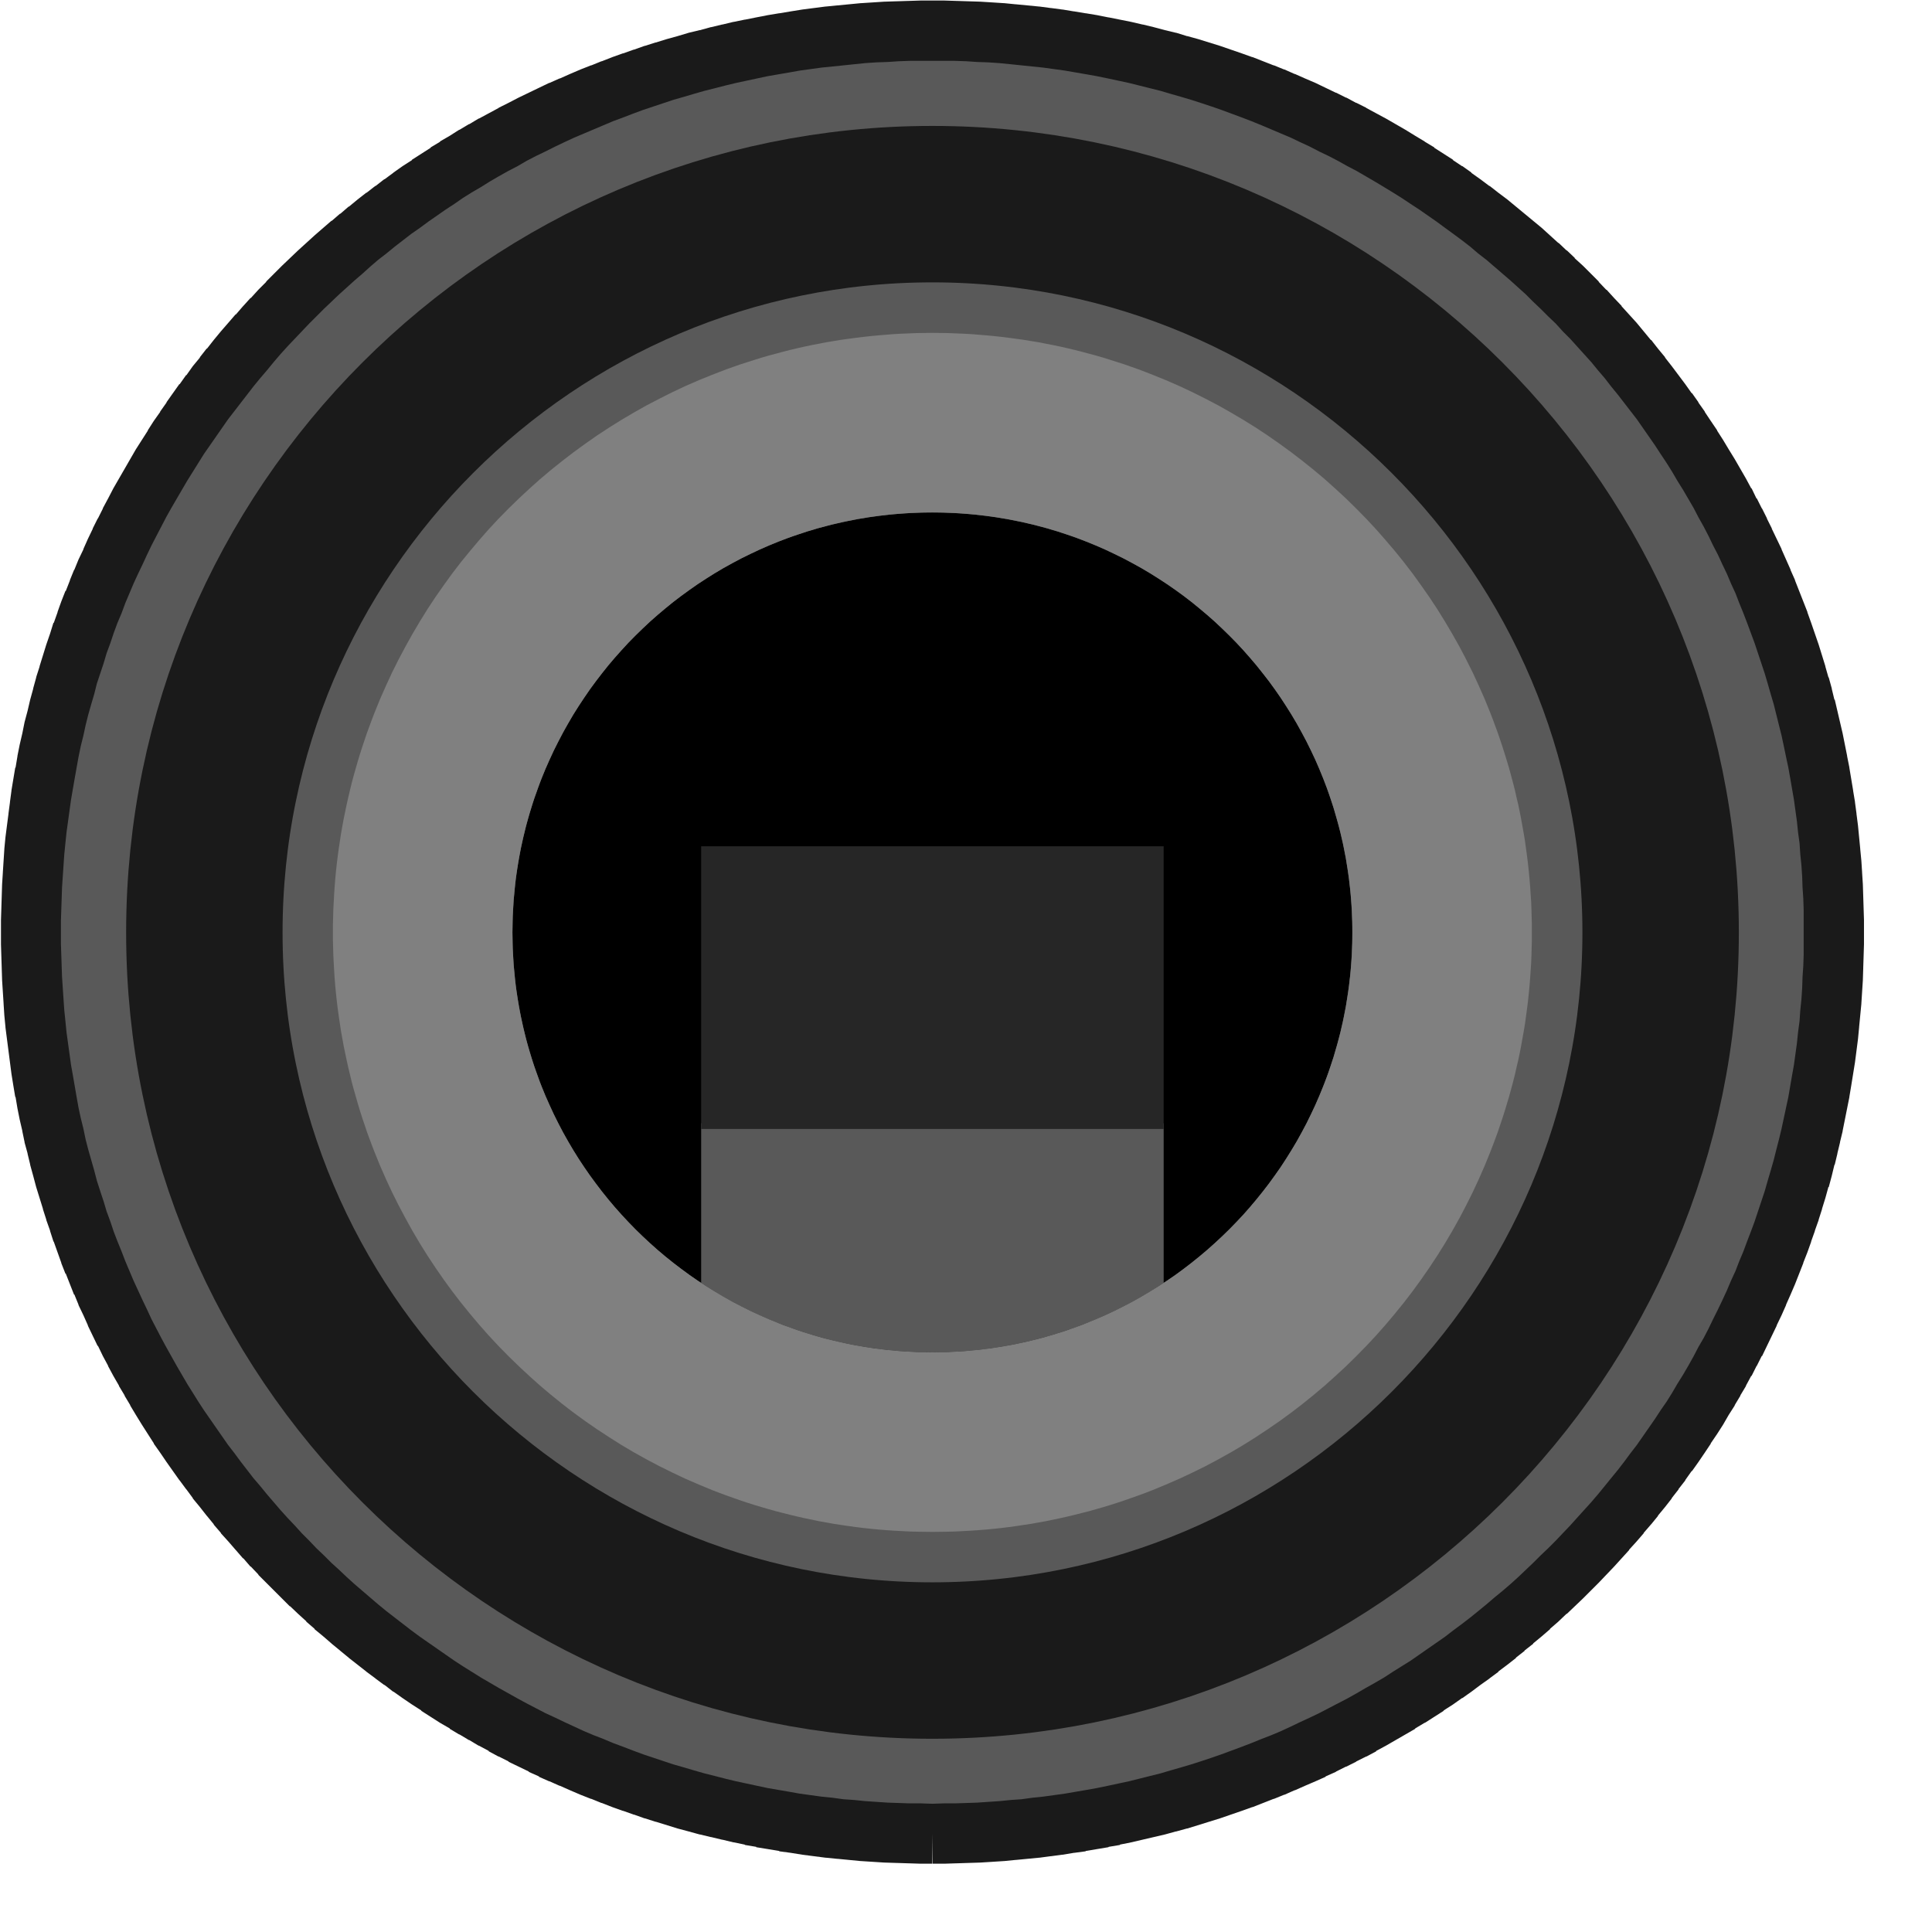
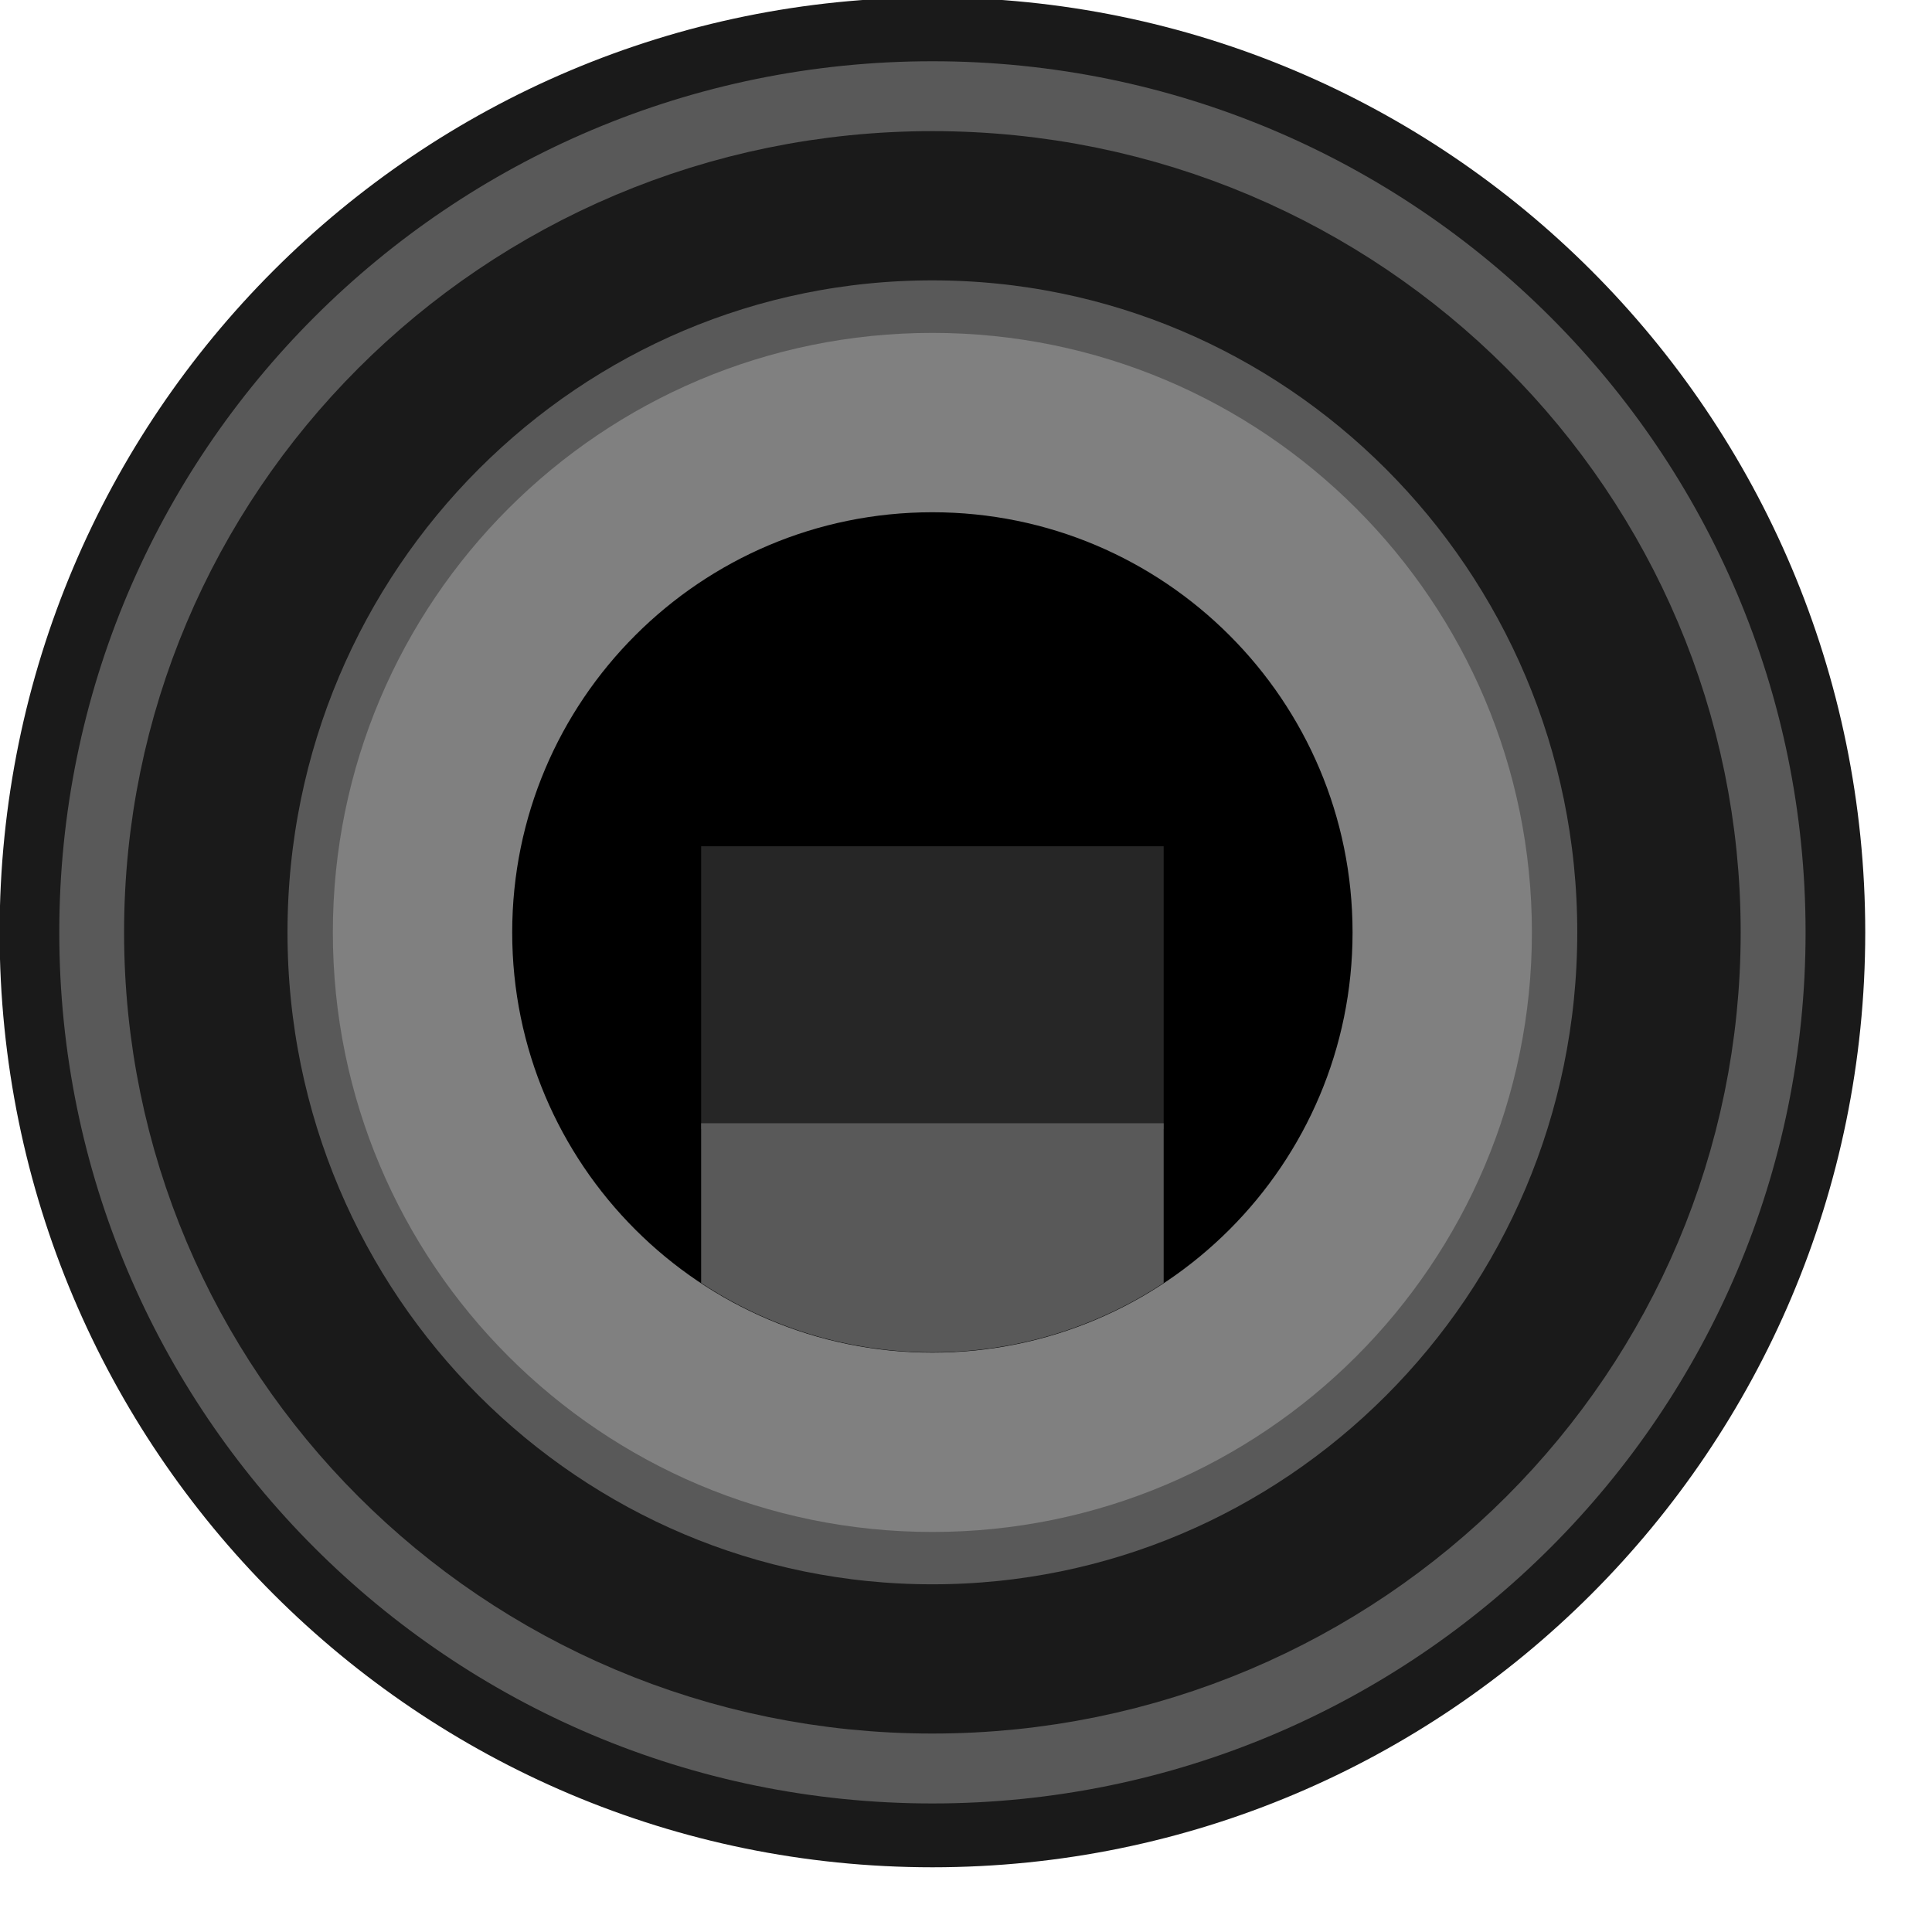
- <svg xmlns="http://www.w3.org/2000/svg" width="100%" height="100%" viewBox="0 0 23 23" version="1.1" xml:space="preserve" style="fill-rule:evenodd;clip-rule:evenodd;">
-   <g id="circle" transform="matrix(0.445982,-4.38799e-21,4.38798e-21,-0.446017,-834.229,1086.37)">
-     <path d="M1895.43,2386.77C1882.16,2386.77 1871.37,2397.56 1871.37,2410.83C1871.37,2424.1 1882.16,2434.9 1895.43,2434.9C1908.7,2434.9 1919.5,2424.1 1919.5,2410.83C1919.5,2397.56 1908.7,2386.77 1895.43,2386.77" style="fill:rgb(89,89,89);fill-rule:nonzero;" />
+ <svg xmlns="http://www.w3.org/2000/svg" width="100%" height="100%" viewBox="0 0 23 23" version="1.1" xml:space="preserve" style="fill-rule:evenodd;clip-rule:evenodd;stroke-miterlimit:1;">
+   <g transform="matrix(1.65178,0,0,1.76696,-7.08741,-10.5193)">
+     <ellipse cx="11.011" cy="12.235" rx="6.508" ry="6.084" style="fill:rgb(89,89,89);stroke:rgb(26,26,26);stroke-width:0.43px;" />
  </g>
-   <g id="circle1" transform="matrix(0.360206,-3.54404e-21,3.54404e-21,-0.360234,-671.646,879.564)">
-     <path d="M1895.43,2386.77C1882.16,2386.77 1871.37,2397.56 1871.37,2410.83C1871.37,2424.1 1882.16,2434.9 1895.43,2434.9C1908.7,2434.9 1919.5,2424.1 1919.5,2410.83C1919.5,2397.56 1908.7,2386.77 1895.43,2386.77" style="fill:none;fill-rule:nonzero;stroke:rgb(26,26,26);stroke-width:5.17px;" />
+   <g transform="matrix(1.60779,0,0,1.46832,-8.66478,-6.58224)">
+     <ellipse cx="12.293" cy="12.042" rx="5.38" ry="5.891" style="fill:none;stroke:rgb(26,26,26);stroke-width:1.21px;" />
  </g>
-   <g id="circle2" transform="matrix(0.445982,-4.38799e-21,4.38798e-21,-0.446017,-834.229,1086.37)">
-     <path d="M1895.75,2435.7L1895.76,2435.7L1896.07,2435.69L1896.08,2435.69L1896.39,2435.68L1896.39,2435.68L1896.71,2435.67L1896.71,2435.67L1897.03,2435.65L1897.03,2435.65L1897.34,2435.63L1897.35,2435.63L1897.65,2435.6L1897.66,2435.6L1897.97,2435.57L1897.97,2435.57L1898.28,2435.54L1898.29,2435.54L1898.59,2435.5L1898.6,2435.5L1898.9,2435.46L1898.91,2435.46L1899.21,2435.41L1899.22,2435.41L1899.52,2435.36L1899.53,2435.36L1899.83,2435.31L1899.83,2435.31L1900.13,2435.25L1900.14,2435.25L1900.44,2435.19L1900.44,2435.19L1900.74,2435.13L1900.74,2435.13L1901.04,2435.06L1901.05,2435.06L1901.34,2434.99L1901.34,2434.99L1901.64,2434.91L1901.64,2434.91L1901.93,2434.84L1901.94,2434.84L1902.23,2434.75L1902.24,2434.75L1902.53,2434.67L1902.53,2434.67L1902.82,2434.58L1902.82,2434.58L1903.11,2434.49L1903.11,2434.49L1903.4,2434.39L1903.4,2434.39L1903.69,2434.29L1903.69,2434.29L1903.97,2434.19L1903.98,2434.19L1904.26,2434.08L1904.26,2434.08L1904.54,2433.97L1904.55,2433.97L1904.82,2433.86L1904.83,2433.86L1905.1,2433.74L1905.11,2433.74L1905.38,2433.62L1905.38,2433.62L1905.66,2433.5L1905.66,2433.5L1905.93,2433.37L1905.93,2433.37L1906.2,2433.24L1906.21,2433.24L1906.47,2433.11L1906.48,2433.11L1906.74,2432.97L1906.75,2432.97L1907.01,2432.84L1907.02,2432.83L1907.28,2432.69L1907.28,2432.69L1907.54,2432.55L1907.54,2432.55L1907.8,2432.4L1907.8,2432.4L1908.06,2432.25L1908.06,2432.25L1908.32,2432.09L1908.32,2432.09L1908.57,2431.94L1908.58,2431.93L1908.83,2431.78L1908.83,2431.77L1909.08,2431.61L1909.08,2431.61L1909.33,2431.45L1909.33,2431.44L1909.57,2431.28L1909.58,2431.28L1909.82,2431.11L1909.82,2431.1L1910.06,2430.93L1910.06,2430.93L1910.3,2430.75L1910.31,2430.75L1910.54,2430.57L1910.54,2430.57L1910.78,2430.39L1910.78,2430.39L1911.01,2430.2L1911.01,2430.2L1911.24,2430.01L1911.24,2430.01L1911.47,2429.82L1911.47,2429.82L1911.7,2429.63L1911.7,2429.63L1911.92,2429.43L1911.92,2429.43L1912.14,2429.23L1912.15,2429.23L1912.36,2429.03L1912.37,2429.03L1912.58,2428.83L1912.58,2428.82L1912.8,2428.62L1912.8,2428.62L1913.01,2428.41L1913.01,2428.41L1913.22,2428.2L1913.22,2428.19L1913.42,2427.98L1913.43,2427.98L1913.63,2427.76L1913.63,2427.76L1913.83,2427.55L1913.83,2427.54L1914.03,2427.32L1914.03,2427.32L1914.23,2427.1L1914.23,2427.1L1914.42,2426.87L1914.42,2426.87L1914.61,2426.64L1914.62,2426.64L1914.8,2426.41L1914.8,2426.41L1914.99,2426.18L1914.99,2426.17L1915.17,2425.94L1915.17,2425.94L1915.35,2425.7L1915.35,2425.7L1915.53,2425.46L1915.53,2425.46L1915.7,2425.22L1915.71,2425.22L1915.88,2424.98L1915.88,2424.97L1916.05,2424.73L1916.05,2424.72L1916.21,2424.48L1916.21,2424.48L1916.38,2424.23L1916.38,2424.22L1916.54,2423.97L1916.54,2423.97L1916.69,2423.72L1916.69,2423.72L1916.85,2423.46L1916.85,2423.46L1917,2423.2L1917,2423.2L1917.15,2422.94L1917.15,2422.94L1917.29,2422.68L1917.3,2422.68L1917.43,2422.41L1917.44,2422.41L1917.57,2422.15L1917.58,2422.14L1917.71,2421.88L1917.71,2421.87L1917.84,2421.61L1917.84,2421.6L1917.97,2421.33L1917.97,2421.33L1918.1,2421.06L1918.1,2421.05L1918.22,2420.78L1918.22,2420.78L1918.34,2420.51L1918.34,2420.5L1918.46,2420.23L1918.46,2420.22L1918.57,2419.94L1918.57,2419.94L1918.68,2419.66L1918.68,2419.66L1918.79,2419.38L1918.79,2419.37L1918.89,2419.09L1918.89,2419.09L1918.99,2418.8L1918.99,2418.8L1919.09,2418.51L1919.09,2418.51L1919.18,2418.22L1919.18,2418.22L1919.27,2417.93L1919.27,2417.92L1919.35,2417.64L1919.36,2417.63L1919.44,2417.34L1919.44,2417.33L1919.51,2417.04L1919.52,2417.04L1919.59,2416.74L1919.59,2416.74L1919.66,2416.44L1919.66,2416.44L1919.73,2416.14L1919.73,2416.14L1919.79,2415.84L1919.79,2415.84L1919.85,2415.54L1919.85,2415.53L1919.91,2415.23L1919.91,2415.22L1919.96,2414.92L1919.96,2414.92L1920.01,2414.62L1920.01,2414.61L1920.06,2414.31L1920.06,2414.3L1920.1,2414L1920.1,2413.99L1920.14,2413.68L1920.14,2413.68L1920.17,2413.37L1920.17,2413.37L1920.2,2413.06L1920.2,2413.05L1920.23,2412.74L1920.23,2412.74L1920.25,2412.43L1920.25,2412.42L1920.27,2412.11L1920.27,2412.11L1920.28,2411.79L1920.28,2411.79L1920.29,2411.47L1920.29,2411.47L1920.3,2411.16L1920.3,2411.15L1920.3,2410.84L1920.3,2410.83L1920.3,2410.51L1920.3,2410.51L1920.29,2410.19L1920.29,2410.19L1920.28,2409.88L1920.28,2409.87L1920.27,2409.56L1920.27,2409.55L1920.25,2409.24L1920.25,2409.24L1920.23,2408.93L1920.23,2408.92L1920.2,2408.61L1920.2,2408.61L1920.17,2408.3L1920.17,2408.29L1920.14,2407.98L1920.14,2407.98L1920.1,2407.67L1920.1,2407.67L1920.06,2407.36L1920.06,2407.36L1920.01,2407.05L1920.01,2407.05L1919.96,2406.74L1919.96,2406.74L1919.91,2406.44L1919.91,2406.43L1919.85,2406.13L1919.85,2406.13L1919.79,2405.83L1919.79,2405.83L1919.73,2405.53L1919.73,2405.52L1919.66,2405.23L1919.66,2405.22L1919.59,2404.93L1919.59,2404.92L1919.52,2404.63L1919.51,2404.62L1919.44,2404.33L1919.44,2404.33L1919.36,2404.03L1919.35,2404.03L1919.27,2403.74L1919.27,2403.74L1919.18,2403.45L1919.18,2403.44L1919.09,2403.16L1919.09,2403.15L1918.99,2402.87L1918.99,2402.86L1918.89,2402.58L1918.89,2402.57L1918.79,2402.29L1918.79,2402.29L1918.68,2402.01L1918.68,2402L1918.57,2401.72L1918.57,2401.72L1918.46,2401.44L1918.46,2401.44L1918.34,2401.16L1918.34,2401.16L1918.22,2400.89L1918.22,2400.88L1918.1,2400.61L1918.1,2400.61L1917.97,2400.34L1917.97,2400.33L1917.84,2400.06L1917.84,2400.06L1917.71,2399.79L1917.71,2399.79L1917.58,2399.52L1917.57,2399.52L1917.44,2399.26L1917.43,2399.25L1917.3,2398.99L1917.29,2398.99L1917.15,2398.73L1917.15,2398.72L1917,2398.47L1917,2398.46L1916.85,2398.21L1916.85,2398.2L1916.69,2397.95L1916.69,2397.95L1916.54,2397.69L1916.54,2397.69L1916.38,2397.44L1916.38,2397.44L1916.21,2397.19L1916.21,2397.18L1916.05,2396.94L1916.05,2396.94L1915.88,2396.69L1915.88,2396.69L1915.71,2396.45L1915.7,2396.45L1915.53,2396.21L1915.53,2396.2L1915.35,2395.97L1915.35,2395.96L1915.17,2395.73L1915.17,2395.72L1914.99,2395.49L1914.99,2395.49L1914.8,2395.26L1914.8,2395.25L1914.62,2395.03L1914.61,2395.02L1914.42,2394.8L1914.42,2394.79L1914.23,2394.57L1914.23,2394.57L1914.03,2394.35L1914.03,2394.34L1913.83,2394.12L1913.83,2394.12L1913.63,2393.9L1913.63,2393.9L1913.43,2393.69L1913.42,2393.68L1913.22,2393.47L1913.22,2393.47L1913.01,2393.26L1913.01,2393.26L1912.8,2393.05L1912.8,2393.05L1912.58,2392.84L1912.58,2392.84L1912.37,2392.64L1912.36,2392.64L1912.15,2392.44L1912.14,2392.43L1911.92,2392.24L1911.92,2392.23L1911.7,2392.04L1911.7,2392.04L1911.47,2391.85L1911.47,2391.84L1911.24,2391.66L1911.24,2391.65L1911.01,2391.47L1911.01,2391.46L1910.78,2391.28L1910.78,2391.28L1910.54,2391.1L1910.54,2391.09L1910.31,2390.92L1910.3,2390.91L1910.06,2390.74L1910.06,2390.74L1909.82,2390.56L1909.82,2390.56L1909.58,2390.39L1909.57,2390.39L1909.33,2390.22L1909.33,2390.22L1909.08,2390.06L1909.08,2390.05L1908.83,2389.89L1908.83,2389.89L1908.58,2389.73L1908.57,2389.73L1908.32,2389.58L1908.32,2389.57L1908.06,2389.42L1908.06,2389.42L1907.8,2389.27L1907.8,2389.27L1907.54,2389.12L1907.54,2389.12L1907.28,2388.98L1907.28,2388.97L1907.02,2388.83L1907.01,2388.83L1906.75,2388.7L1906.74,2388.69L1906.48,2388.56L1906.47,2388.56L1906.21,2388.43L1906.2,2388.42L1905.93,2388.3L1905.93,2388.29L1905.66,2388.17L1905.66,2388.17L1905.38,2388.05L1905.38,2388.05L1905.11,2387.93L1905.1,2387.93L1904.83,2387.81L1904.82,2387.81L1904.55,2387.7L1904.54,2387.7L1904.26,2387.59L1904.26,2387.59L1903.98,2387.48L1903.97,2387.48L1903.69,2387.38L1903.69,2387.38L1903.4,2387.28L1903.4,2387.28L1903.11,2387.18L1903.11,2387.18L1902.82,2387.09L1902.82,2387.09L1902.53,2387L1902.53,2387L1902.24,2386.91L1902.23,2386.91L1901.94,2386.83L1901.93,2386.83L1901.64,2386.75L1901.64,2386.75L1901.34,2386.68L1901.34,2386.68L1901.04,2386.61L1901.04,2386.61L1900.74,2386.54L1900.74,2386.54L1900.44,2386.48L1900.44,2386.47L1900.14,2386.42L1900.13,2386.41L1899.83,2386.36L1899.83,2386.36L1899.53,2386.31L1899.52,2386.3L1899.22,2386.26L1899.21,2386.26L1898.91,2386.21L1898.9,2386.21L1898.6,2386.17L1898.59,2386.17L1898.29,2386.13L1898.28,2386.13L1897.97,2386.1L1897.97,2386.1L1897.66,2386.07L1897.65,2386.07L1897.35,2386.04L1897.34,2386.04L1897.03,2386.02L1897.03,2386.02L1896.71,2386L1896.71,2386L1896.39,2385.99L1896.39,2385.99L1896.08,2385.98L1896.07,2385.98L1895.76,2385.97L1895.75,2385.97L1895.44,2385.97L1895.43,2386.77L1895.43,2385.97L1895.12,2385.97L1895.11,2385.97L1894.8,2385.98L1894.79,2385.98L1894.48,2385.99L1894.47,2385.99L1894.16,2386L1894.15,2386L1893.84,2386.02L1893.84,2386.02L1893.53,2386.04L1893.52,2386.04L1893.21,2386.07L1893.21,2386.07L1892.9,2386.1L1892.89,2386.1L1892.59,2386.13L1892.58,2386.13L1892.27,2386.17L1892.27,2386.17L1891.96,2386.21L1891.96,2386.21L1891.65,2386.26L1891.65,2386.26L1891.35,2386.3L1891.34,2386.31L1891.04,2386.36L1891.04,2386.36L1890.73,2386.41L1890.73,2386.42L1890.43,2386.47L1890.42,2386.48L1890.13,2386.54L1890.12,2386.54L1889.83,2386.61L1889.82,2386.61L1889.53,2386.68L1889.52,2386.68L1889.23,2386.75L1889.22,2386.75L1888.93,2386.83L1888.93,2386.83L1888.63,2386.91L1888.63,2386.91L1888.34,2387L1888.34,2387L1888.05,2387.09L1888.04,2387.09L1887.76,2387.18L1887.75,2387.18L1887.47,2387.28L1887.46,2387.28L1887.18,2387.38L1887.17,2387.38L1886.89,2387.48L1886.89,2387.48L1886.61,2387.59L1886.6,2387.59L1886.33,2387.7L1886.32,2387.7L1886.04,2387.81L1886.04,2387.81L1885.76,2387.93L1885.76,2387.93L1885.49,2388.05L1885.48,2388.05L1885.21,2388.17L1885.2,2388.17L1884.93,2388.29L1884.93,2388.3L1884.66,2388.42L1884.66,2388.43L1884.39,2388.56L1884.39,2388.56L1884.12,2388.69L1884.12,2388.7L1883.86,2388.83L1883.85,2388.83L1883.59,2388.97L1883.59,2388.98L1883.33,2389.12L1883.32,2389.12L1883.07,2389.27L1883.06,2389.27L1882.81,2389.42L1882.8,2389.42L1882.55,2389.57L1882.55,2389.58L1882.29,2389.73L1882.29,2389.73L1882.04,2389.89L1882.04,2389.89L1881.79,2390.05L1881.79,2390.06L1881.54,2390.22L1881.54,2390.22L1881.29,2390.39L1881.29,2390.39L1881.05,2390.56L1881.04,2390.56L1880.81,2390.74L1880.8,2390.74L1880.57,2390.91L1880.56,2390.92L1880.33,2391.09L1880.32,2391.1L1880.09,2391.28L1880.09,2391.28L1879.86,2391.46L1879.85,2391.47L1879.63,2391.65L1879.62,2391.66L1879.4,2391.84L1879.39,2391.85L1879.17,2392.04L1879.17,2392.04L1878.94,2392.23L1878.94,2392.24L1878.72,2392.43L1878.72,2392.44L1878.5,2392.64L1878.5,2392.64L1878.29,2392.84L1878.28,2392.84L1878.07,2393.05L1878.07,2393.05L1877.86,2393.26L1877.86,2393.26L1877.65,2393.47L1877.65,2393.47L1877.44,2393.68L1877.44,2393.69L1877.24,2393.9L1877.23,2393.9L1877.04,2394.12L1877.03,2394.12L1876.84,2394.34L1876.83,2394.35L1876.64,2394.57L1876.64,2394.57L1876.44,2394.79L1876.44,2394.8L1876.25,2395.02L1876.25,2395.03L1876.07,2395.25L1876.06,2395.26L1875.88,2395.49L1875.88,2395.49L1875.69,2395.72L1875.69,2395.73L1875.52,2395.96L1875.51,2395.97L1875.34,2396.2L1875.33,2396.21L1875.16,2396.45L1875.16,2396.45L1874.99,2396.69L1874.99,2396.69L1874.82,2396.94L1874.82,2396.94L1874.65,2397.18L1874.65,2397.19L1874.49,2397.44L1874.49,2397.44L1874.33,2397.69L1874.33,2397.69L1874.17,2397.95L1874.17,2397.95L1874.02,2398.2L1874.02,2398.21L1873.87,2398.46L1873.87,2398.47L1873.72,2398.72L1873.72,2398.73L1873.57,2398.99L1873.57,2398.99L1873.43,2399.25L1873.43,2399.26L1873.29,2399.52L1873.29,2399.52L1873.16,2399.79L1873.15,2399.79L1873.02,2400.06L1873.02,2400.06L1872.89,2400.33L1872.89,2400.34L1872.77,2400.61L1872.77,2400.61L1872.64,2400.88L1872.64,2400.89L1872.53,2401.16L1872.52,2401.16L1872.41,2401.44L1872.41,2401.44L1872.3,2401.72L1872.29,2401.72L1872.18,2402L1872.18,2402.01L1872.08,2402.29L1872.08,2402.29L1871.98,2402.57L1871.97,2402.58L1871.88,2402.86L1871.88,2402.87L1871.78,2403.15L1871.78,2403.16L1871.69,2403.44L1871.69,2403.45L1871.6,2403.74L1871.6,2403.74L1871.51,2404.03L1871.51,2404.03L1871.43,2404.33L1871.43,2404.33L1871.35,2404.62L1871.35,2404.63L1871.28,2404.92L1871.28,2404.93L1871.2,2405.22L1871.2,2405.23L1871.14,2405.52L1871.14,2405.53L1871.07,2405.83L1871.07,2405.83L1871.01,2406.13L1871.01,2406.13L1870.96,2406.43L1870.95,2406.44L1870.9,2406.74L1870.9,2406.74L1870.85,2407.05L1870.85,2407.05L1870.81,2407.36L1870.81,2407.36L1870.77,2407.67L1870.77,2407.67L1870.73,2407.98L1870.73,2407.98L1870.69,2408.29L1870.69,2408.3L1870.66,2408.61L1870.66,2408.61L1870.64,2408.92L1870.64,2408.93L1870.62,2409.24L1870.62,2409.24L1870.6,2409.55L1870.6,2409.56L1870.59,2409.87L1870.59,2409.88L1870.58,2410.19L1870.58,2410.19L1870.57,2410.51L1870.57,2410.51L1870.57,2410.83L1870.57,2410.84L1870.57,2411.15L1870.57,2411.16L1870.58,2411.47L1870.58,2411.47L1870.59,2411.79L1870.59,2411.79L1870.6,2412.11L1870.6,2412.11L1870.62,2412.42L1870.62,2412.43L1870.64,2412.74L1870.64,2412.74L1870.66,2413.05L1870.66,2413.06L1870.69,2413.37L1870.69,2413.37L1870.73,2413.68L1870.73,2413.68L1870.77,2413.99L1870.77,2414L1870.81,2414.3L1870.81,2414.31L1870.85,2414.61L1870.85,2414.62L1870.9,2414.92L1870.9,2414.92L1870.95,2415.22L1870.96,2415.23L1871.01,2415.53L1871.01,2415.54L1871.07,2415.84L1871.07,2415.84L1871.14,2416.14L1871.14,2416.14L1871.2,2416.44L1871.2,2416.44L1871.28,2416.74L1871.28,2416.74L1871.35,2417.04L1871.35,2417.04L1871.43,2417.33L1871.43,2417.34L1871.51,2417.63L1871.51,2417.64L1871.6,2417.92L1871.6,2417.93L1871.69,2418.22L1871.69,2418.22L1871.78,2418.51L1871.78,2418.51L1871.88,2418.8L1871.88,2418.8L1871.97,2419.09L1871.98,2419.09L1872.08,2419.37L1872.08,2419.38L1872.18,2419.66L1872.18,2419.66L1872.29,2419.94L1872.3,2419.94L1872.41,2420.22L1872.41,2420.23L1872.52,2420.5L1872.53,2420.51L1872.64,2420.78L1872.64,2420.78L1872.77,2421.05L1872.77,2421.06L1872.89,2421.33L1872.89,2421.33L1873.02,2421.6L1873.02,2421.61L1873.15,2421.87L1873.16,2421.88L1873.29,2422.14L1873.29,2422.15L1873.43,2422.41L1873.43,2422.41L1873.57,2422.68L1873.57,2422.68L1873.72,2422.94L1873.72,2422.94L1873.87,2423.2L1873.87,2423.2L1874.02,2423.46L1874.02,2423.46L1874.17,2423.72L1874.17,2423.72L1874.33,2423.97L1874.33,2423.97L1874.49,2424.22L1874.49,2424.23L1874.65,2424.48L1874.65,2424.48L1874.82,2424.72L1874.82,2424.73L1874.99,2424.97L1874.99,2424.98L1875.16,2425.22L1875.16,2425.22L1875.33,2425.46L1875.34,2425.46L1875.51,2425.7L1875.52,2425.7L1875.69,2425.94L1875.69,2425.94L1875.88,2426.17L1875.88,2426.18L1876.06,2426.41L1876.07,2426.41L1876.25,2426.64L1876.25,2426.64L1876.44,2426.87L1876.44,2426.87L1876.64,2427.1L1876.64,2427.1L1876.83,2427.32L1876.84,2427.32L1877.03,2427.54L1877.04,2427.55L1877.23,2427.76L1877.24,2427.76L1877.44,2427.98L1877.44,2427.98L1877.65,2428.19L1877.65,2428.2L1877.86,2428.41L1877.86,2428.41L1878.07,2428.62L1878.07,2428.62L1878.28,2428.82L1878.29,2428.83L1878.5,2429.03L1878.5,2429.03L1878.72,2429.23L1878.72,2429.23L1878.94,2429.43L1878.94,2429.43L1879.17,2429.63L1879.17,2429.63L1879.39,2429.82L1879.4,2429.82L1879.62,2430.01L1879.63,2430.01L1879.85,2430.2L1879.86,2430.2L1880.09,2430.39L1880.09,2430.39L1880.32,2430.57L1880.33,2430.57L1880.56,2430.75L1880.57,2430.75L1880.8,2430.93L1880.81,2430.93L1881.04,2431.1L1881.05,2431.11L1881.29,2431.28L1881.29,2431.28L1881.54,2431.44L1881.54,2431.45L1881.79,2431.61L1881.79,2431.61L1882.04,2431.77L1882.04,2431.78L1882.29,2431.93L1882.29,2431.94L1882.55,2432.09L1882.55,2432.09L1882.8,2432.25L1882.81,2432.25L1883.06,2432.4L1883.07,2432.4L1883.32,2432.55L1883.33,2432.55L1883.59,2432.69L1883.59,2432.69L1883.85,2432.83L1883.86,2432.84L1884.12,2432.97L1884.12,2432.97L1884.39,2433.11L1884.39,2433.11L1884.66,2433.24L1884.66,2433.24L1884.93,2433.37L1884.93,2433.37L1885.2,2433.5L1885.21,2433.5L1885.48,2433.62L1885.49,2433.62L1885.76,2433.74L1885.76,2433.74L1886.04,2433.86L1886.04,2433.86L1886.32,2433.97L1886.33,2433.97L1886.6,2434.08L1886.61,2434.08L1886.89,2434.19L1886.89,2434.19L1887.17,2434.29L1887.18,2434.29L1887.46,2434.39L1887.47,2434.39L1887.75,2434.49L1887.76,2434.49L1888.04,2434.58L1888.05,2434.58L1888.34,2434.67L1888.34,2434.67L1888.63,2434.75L1888.63,2434.75L1888.93,2434.84L1888.93,2434.84L1889.22,2434.91L1889.23,2434.91L1889.52,2434.99L1889.53,2434.99L1889.82,2435.06L1889.83,2435.06L1890.12,2435.13L1890.13,2435.13L1890.42,2435.19L1890.43,2435.19L1890.73,2435.25L1890.73,2435.25L1891.04,2435.31L1891.04,2435.31L1891.34,2435.36L1891.35,2435.36L1891.65,2435.41L1891.65,2435.41L1891.96,2435.46L1891.96,2435.46L1892.27,2435.5L1892.27,2435.5L1892.58,2435.54L1892.59,2435.54L1892.89,2435.57L1892.9,2435.57L1893.21,2435.6L1893.21,2435.6L1893.52,2435.63L1893.53,2435.63L1893.84,2435.65L1893.84,2435.65L1894.15,2435.67L1894.16,2435.67L1894.47,2435.68L1894.48,2435.68L1894.79,2435.69L1894.8,2435.69L1895.11,2435.7L1895.12,2435.7L1895.43,2435.7L1895.44,2435.7L1895.75,2435.7ZM1895.13,2434.09L1894.83,2434.09L1894.54,2434.08L1894.24,2434.06L1893.94,2434.05L1893.64,2434.03L1893.35,2434L1893.06,2433.97L1892.77,2433.94L1892.47,2433.91L1892.18,2433.87L1891.89,2433.83L1891.61,2433.78L1891.32,2433.73L1891.03,2433.68L1890.75,2433.62L1890.47,2433.56L1890.19,2433.5L1889.9,2433.43L1889.63,2433.36L1889.35,2433.29L1889.07,2433.21L1888.8,2433.13L1888.52,2433.05L1888.25,2432.96L1887.98,2432.87L1887.71,2432.78L1887.44,2432.68L1887.18,2432.58L1886.91,2432.48L1886.65,2432.37L1886.39,2432.26L1886.13,2432.15L1885.87,2432.04L1885.61,2431.92L1885.36,2431.8L1885.1,2431.67L1884.85,2431.55L1884.6,2431.42L1884.36,2431.28L1884.11,2431.15L1883.86,2431.01L1883.62,2430.87L1883.38,2430.72L1883.14,2430.58L1882.9,2430.43L1882.67,2430.27L1882.44,2430.12L1882.21,2429.96L1881.98,2429.8L1881.75,2429.63L1881.52,2429.47L1881.3,2429.3L1881.08,2429.13L1880.86,2428.95L1880.64,2428.78L1880.43,2428.6L1880.22,2428.41L1880.01,2428.23L1879.8,2428.04L1879.6,2427.86L1879.39,2427.66L1879.19,2427.47L1878.99,2427.27L1878.8,2427.08L1878.6,2426.87L1878.41,2426.67L1878.22,2426.47L1878.03,2426.26L1877.85,2426.05L1877.67,2425.83L1877.49,2425.62L1877.31,2425.4L1877.14,2425.18L1876.97,2424.96L1876.8,2424.74L1876.63,2424.52L1876.47,2424.29L1876.31,2424.06L1876.15,2423.83L1875.99,2423.6L1875.84,2423.36L1875.69,2423.12L1875.54,2422.88L1875.4,2422.64L1875.26,2422.4L1875.12,2422.16L1874.98,2421.91L1874.85,2421.66L1874.72,2421.41L1874.59,2421.16L1874.47,2420.91L1874.35,2420.65L1874.23,2420.4L1874.11,2420.14L1874,2419.88L1873.89,2419.62L1873.79,2419.35L1873.68,2419.09L1873.58,2418.82L1873.49,2418.55L1873.39,2418.28L1873.31,2418.01L1873.22,2417.74L1873.13,2417.47L1873.06,2417.19L1872.98,2416.92L1872.9,2416.64L1872.83,2416.36L1872.77,2416.08L1872.7,2415.8L1872.64,2415.51L1872.59,2415.23L1872.54,2414.95L1872.49,2414.66L1872.44,2414.37L1872.4,2414.08L1872.36,2413.79L1872.32,2413.5L1872.29,2413.21L1872.26,2412.91L1872.24,2412.62L1872.22,2412.32L1872.2,2412.03L1872.19,2411.73L1872.18,2411.43L1872.17,2411.13L1872.17,2410.83L1872.17,2410.53L1872.18,2410.23L1872.19,2409.93L1872.2,2409.64L1872.22,2409.34L1872.24,2409.04L1872.26,2408.75L1872.29,2408.46L1872.32,2408.16L1872.36,2407.87L1872.4,2407.58L1872.44,2407.29L1872.49,2407.01L1872.54,2406.72L1872.59,2406.43L1872.64,2406.15L1872.7,2405.87L1872.77,2405.59L1872.83,2405.3L1872.9,2405.03L1872.98,2404.75L1873.06,2404.47L1873.13,2404.2L1873.22,2403.92L1873.31,2403.65L1873.39,2403.38L1873.49,2403.11L1873.58,2402.84L1873.68,2402.58L1873.79,2402.31L1873.89,2402.05L1874,2401.79L1874.11,2401.53L1874.23,2401.27L1874.35,2401.01L1874.47,2400.76L1874.59,2400.5L1874.72,2400.25L1874.85,2400L1874.98,2399.76L1875.12,2399.51L1875.26,2399.26L1875.4,2399.02L1875.54,2398.78L1875.69,2398.54L1875.84,2398.3L1875.99,2398.07L1876.15,2397.84L1876.31,2397.61L1876.47,2397.38L1876.63,2397.15L1876.8,2396.93L1876.97,2396.7L1877.14,2396.48L1877.31,2396.26L1877.49,2396.05L1877.67,2395.83L1877.85,2395.62L1878.03,2395.41L1878.22,2395.2L1878.41,2395L1878.6,2394.79L1878.8,2394.59L1878.99,2394.39L1879.19,2394.2L1879.39,2394L1879.6,2393.81L1879.8,2393.62L1880.01,2393.43L1880.22,2393.25L1880.43,2393.07L1880.64,2392.89L1880.86,2392.71L1881.08,2392.54L1881.3,2392.37L1881.52,2392.2L1881.75,2392.03L1881.98,2391.87L1882.21,2391.71L1882.44,2391.55L1882.67,2391.39L1882.9,2391.24L1883.14,2391.09L1883.38,2390.94L1883.62,2390.8L1883.86,2390.66L1884.11,2390.52L1884.36,2390.38L1884.6,2390.25L1884.85,2390.12L1885.1,2389.99L1885.36,2389.87L1885.61,2389.75L1885.87,2389.63L1886.13,2389.51L1886.39,2389.4L1886.65,2389.3L1886.91,2389.19L1887.18,2389.09L1887.44,2388.99L1887.71,2388.89L1887.98,2388.8L1888.25,2388.71L1888.52,2388.62L1888.8,2388.54L1889.07,2388.46L1889.35,2388.38L1889.63,2388.31L1889.9,2388.24L1890.19,2388.17L1890.47,2388.11L1890.75,2388.05L1891.03,2387.99L1891.32,2387.94L1891.61,2387.89L1891.89,2387.84L1892.18,2387.8L1892.47,2387.76L1892.77,2387.73L1893.06,2387.69L1893.35,2387.67L1893.64,2387.64L1893.94,2387.62L1894.24,2387.6L1894.54,2387.59L1894.83,2387.58L1895.13,2387.58L1895.43,2387.57L1895.73,2387.58L1896.03,2387.58L1896.33,2387.59L1896.63,2387.6L1896.92,2387.62L1897.22,2387.64L1897.52,2387.67L1897.81,2387.69L1898.1,2387.73L1898.39,2387.76L1898.68,2387.8L1898.97,2387.84L1899.26,2387.89L1899.55,2387.94L1899.83,2387.99L1900.12,2388.05L1900.4,2388.11L1900.68,2388.17L1900.96,2388.24L1901.24,2388.31L1901.52,2388.38L1901.79,2388.46L1902.07,2388.54L1902.34,2388.62L1902.62,2388.71L1902.89,2388.8L1903.15,2388.89L1903.42,2388.99L1903.69,2389.09L1903.95,2389.19L1904.22,2389.3L1904.48,2389.4L1904.74,2389.51L1905,2389.63L1905.25,2389.75L1905.51,2389.87L1905.76,2389.99L1906.01,2390.12L1906.26,2390.25L1906.51,2390.38L1906.76,2390.52L1907,2390.66L1907.25,2390.8L1907.49,2390.94L1907.72,2391.09L1907.96,2391.24L1908.2,2391.39L1908.43,2391.55L1908.66,2391.71L1908.89,2391.87L1909.12,2392.03L1909.34,2392.2L1909.57,2392.37L1909.79,2392.54L1910,2392.71L1910.22,2392.89L1910.43,2393.07L1910.65,2393.25L1910.86,2393.43L1911.07,2393.62L1911.27,2393.81L1911.47,2394L1911.67,2394.2L1911.87,2394.39L1912.07,2394.59L1912.26,2394.79L1912.46,2395L1912.64,2395.2L1912.83,2395.41L1913.02,2395.62L1913.2,2395.83L1913.38,2396.05L1913.55,2396.26L1913.73,2396.48L1913.9,2396.7L1914.07,2396.93L1914.24,2397.15L1914.4,2397.38L1914.56,2397.61L1914.72,2397.84L1914.87,2398.07L1915.03,2398.3L1915.18,2398.54L1915.32,2398.78L1915.47,2399.02L1915.61,2399.26L1915.75,2399.51L1915.88,2399.76L1916.02,2400L1916.15,2400.25L1916.27,2400.5L1916.4,2400.76L1916.52,2401.01L1916.64,2401.27L1916.75,2401.53L1916.87,2401.79L1916.97,2402.05L1917.08,2402.31L1917.18,2402.58L1917.28,2402.84L1917.38,2403.11L1917.47,2403.38L1917.56,2403.65L1917.65,2403.92L1917.73,2404.2L1917.81,2404.47L1917.89,2404.75L1917.96,2405.03L1918.03,2405.3L1918.1,2405.59L1918.16,2405.87L1918.22,2406.15L1918.28,2406.43L1918.33,2406.72L1918.38,2407.01L1918.43,2407.29L1918.47,2407.58L1918.51,2407.87L1918.54,2408.16L1918.58,2408.46L1918.6,2408.75L1918.63,2409.04L1918.65,2409.34L1918.66,2409.64L1918.68,2409.93L1918.69,2410.23L1918.69,2410.53L1918.69,2410.83L1918.69,2411.13L1918.69,2411.43L1918.68,2411.73L1918.66,2412.03L1918.65,2412.32L1918.63,2412.62L1918.6,2412.91L1918.58,2413.21L1918.54,2413.5L1918.51,2413.79L1918.47,2414.08L1918.43,2414.37L1918.38,2414.66L1918.33,2414.95L1918.28,2415.23L1918.22,2415.51L1918.16,2415.8L1918.1,2416.08L1918.03,2416.36L1917.96,2416.64L1917.89,2416.92L1917.81,2417.19L1917.73,2417.47L1917.65,2417.74L1917.56,2418.01L1917.47,2418.28L1917.38,2418.55L1917.28,2418.82L1917.18,2419.09L1917.08,2419.35L1916.97,2419.62L1916.87,2419.88L1916.75,2420.14L1916.64,2420.4L1916.52,2420.65L1916.4,2420.91L1916.27,2421.16L1916.15,2421.41L1916.02,2421.66L1915.88,2421.91L1915.75,2422.16L1915.61,2422.4L1915.47,2422.64L1915.32,2422.88L1915.18,2423.12L1915.03,2423.36L1914.87,2423.6L1914.72,2423.83L1914.56,2424.06L1914.4,2424.29L1914.24,2424.52L1914.07,2424.74L1913.9,2424.96L1913.73,2425.18L1913.55,2425.4L1913.38,2425.62L1913.2,2425.83L1913.02,2426.05L1912.83,2426.26L1912.64,2426.47L1912.46,2426.67L1912.26,2426.87L1912.07,2427.08L1911.87,2427.27L1911.67,2427.47L1911.47,2427.66L1911.27,2427.86L1911.07,2428.04L1910.86,2428.23L1910.65,2428.41L1910.43,2428.6L1910.22,2428.78L1910,2428.95L1909.79,2429.13L1909.57,2429.3L1909.34,2429.47L1909.12,2429.63L1908.89,2429.8L1908.66,2429.96L1908.43,2430.12L1908.2,2430.27L1907.96,2430.43L1907.72,2430.58L1907.49,2430.72L1907.24,2430.87L1907,2431.01L1906.76,2431.15L1906.51,2431.28L1906.26,2431.42L1906.01,2431.55L1905.76,2431.67L1905.51,2431.8L1905.25,2431.92L1905,2432.04L1904.74,2432.15L1904.48,2432.26L1904.22,2432.37L1903.95,2432.48L1903.69,2432.58L1903.42,2432.68L1903.15,2432.78L1902.89,2432.87L1902.62,2432.96L1902.34,2433.05L1902.07,2433.13L1901.79,2433.21L1901.52,2433.29L1901.24,2433.36L1900.96,2433.43L1900.68,2433.5L1900.4,2433.56L1900.12,2433.62L1899.83,2433.68L1899.55,2433.73L1899.26,2433.78L1898.97,2433.83L1898.68,2433.87L1898.39,2433.91L1898.1,2433.94L1897.81,2433.97L1897.52,2434L1897.22,2434.03L1896.92,2434.05L1896.63,2434.06L1896.33,2434.08L1896.03,2434.09L1895.73,2434.09L1895.43,2434.09L1895.13,2434.09Z" style="fill:rgb(26,26,26);" />
+   <g transform="matrix(1.47251,0,0,1.47251,-5.97253,-6.78179)">
+     <circle cx="11.594" cy="12.144" r="4.122" style="stroke:rgb(128,128,128);stroke-width:1.45px;stroke-linecap:round;stroke-linejoin:round;stroke-miterlimit:1.5;" />
  </g>
-   <g transform="matrix(1.21287,0,0,1.21287,-2.96213,-3.62868)">
-     <circle cx="11.594" cy="12.144" r="4.122" />
-     <clipPath id="_clip1">
-       <circle cx="11.594" cy="12.144" r="4.122" />
-     </clipPath>
-     <g clip-path="url(#_clip1)">
-       <g transform="matrix(0.966706,0,0,0.526525,1.83917,7.88)">
-         <rect x="7.743" y="11.656" width="4.696" height="4.696" style="fill:rgb(89,89,89);" />
-       </g>
-       <g transform="matrix(0.966706,0,0,0.59086,1.83917,4.41137)">
-         <rect x="7.743" y="11.656" width="4.696" height="4.696" style="fill:rgb(38,38,38);" />
-       </g>
-     </g>
-     <path d="M11.67,6.26L11.745,6.261L11.82,6.264L11.895,6.267L11.97,6.271L12.045,6.277L12.119,6.283L12.194,6.29L12.268,6.298L12.341,6.307L12.415,6.317L12.488,6.327L12.561,6.339L12.634,6.351L12.706,6.365L12.778,6.379L12.85,6.394L12.921,6.41L12.992,6.427L13.063,6.445L13.134,6.464L13.204,6.483L13.274,6.503L13.343,6.525L13.412,6.547L13.481,6.569L13.549,6.593L13.617,6.617L13.685,6.643L13.757,6.671L13.885,6.723L14.016,6.78L14.146,6.841L14.274,6.905L14.4,6.971L14.524,7.041L14.646,7.113L14.767,7.188L14.885,7.266L15.001,7.347L15.115,7.43L15.227,7.516L15.337,7.604L15.445,7.695L15.55,7.789L15.654,7.885L15.754,7.983L15.853,8.084L15.949,8.187L16.042,8.293L16.134,8.401L16.222,8.51L16.308,8.622L16.391,8.737L16.472,8.853L16.55,8.971L16.625,9.092L16.697,9.214L16.767,9.338L16.833,9.464L16.897,9.592L16.957,9.722L17.015,9.853L17.067,9.981L17.095,10.053L17.12,10.121L17.145,10.189L17.168,10.257L17.191,10.326L17.213,10.395L17.234,10.464L17.255,10.534L17.274,10.604L17.293,10.675L17.311,10.745L17.327,10.817L17.344,10.888L17.359,10.96L17.373,11.032L17.386,11.104L17.399,11.177L17.411,11.25L17.421,11.323L17.431,11.397L17.44,11.47L17.448,11.544L17.455,11.618L17.461,11.693L17.466,11.768L17.471,11.842L17.474,11.917L17.476,11.993L17.478,12.068L17.478,12.144L17.478,12.219L17.476,12.295L17.474,12.37L17.471,12.445L17.466,12.52L17.461,12.595L17.455,12.669L17.448,12.743L17.44,12.817L17.431,12.891L17.421,12.964L17.411,13.038L17.399,13.111L17.386,13.183L17.373,13.256L17.359,13.328L17.344,13.399L17.327,13.471L17.311,13.542L17.293,13.613L17.274,13.683L17.255,13.753L17.234,13.823L17.213,13.893L17.191,13.962L17.168,14.03L17.145,14.099L17.12,14.167L17.095,14.234L17.067,14.306L17.015,14.434L16.957,14.566L16.897,14.695L16.833,14.823L16.767,14.949L16.697,15.074L16.625,15.196L16.55,15.316L16.472,15.434L16.391,15.551L16.308,15.665L16.222,15.777L16.133,15.887L16.042,15.995L15.949,16.1L15.853,16.203L15.754,16.304L15.654,16.402L15.55,16.498L15.445,16.592L15.337,16.683L15.227,16.772L15.115,16.858L15.001,16.941L14.885,17.021L14.767,17.099L14.646,17.175L14.524,17.247L14.4,17.316L14.274,17.383L14.146,17.446L14.016,17.507L13.885,17.564L13.757,17.617L13.685,17.645L13.617,17.67L13.549,17.694L13.481,17.718L13.412,17.741L13.343,17.763L13.274,17.784L13.204,17.804L13.134,17.824L13.063,17.842L12.992,17.86L12.921,17.877L12.85,17.893L12.778,17.908L12.706,17.923L12.634,17.936L12.561,17.949L12.488,17.96L12.415,17.971L12.341,17.981L12.268,17.99L12.194,17.998L12.119,18.005L12.045,18.011L11.97,18.016L11.895,18.02L11.82,18.024L11.745,18.026L11.67,18.027L11.594,18.028L11.519,18.027L11.443,18.026L11.368,18.024L11.293,18.02L11.218,18.016L11.143,18.011L11.069,18.005L10.995,17.998L10.921,17.99L10.847,17.981L10.773,17.971L10.7,17.96L10.627,17.949L10.555,17.936L10.482,17.923L10.41,17.908L10.338,17.893L10.267,17.877L10.196,17.86L10.125,17.842L10.055,17.824L9.984,17.804L9.915,17.784L9.845,17.763L9.776,17.741L9.707,17.718L9.639,17.694L9.571,17.67L9.504,17.645L9.431,17.617L9.303,17.564L9.172,17.507L9.042,17.446L8.915,17.383L8.788,17.316L8.664,17.247L8.542,17.175L8.422,17.099L8.303,17.021L8.187,16.941L8.073,16.858L7.961,16.772L7.851,16.683L7.743,16.592L7.638,16.498L7.535,16.402L7.434,16.304L7.335,16.203L7.239,16.1L7.146,15.995L7.055,15.887L6.966,15.777L6.88,15.665L6.797,15.551L6.716,15.434L6.638,15.316L6.563,15.196L6.491,15.074L6.422,14.949L6.355,14.823L6.291,14.695L6.231,14.566L6.173,14.434L6.121,14.306L6.093,14.234L6.068,14.167L6.043,14.099L6.02,14.03L5.997,13.962L5.975,13.893L5.954,13.823L5.934,13.753L5.914,13.683L5.895,13.613L5.878,13.542L5.861,13.471L5.845,13.399L5.83,13.328L5.815,13.256L5.802,13.183L5.789,13.111L5.778,13.038L5.767,12.964L5.757,12.891L5.748,12.817L5.74,12.743L5.733,12.669L5.727,12.595L5.722,12.52L5.718,12.445L5.714,12.37L5.712,12.295L5.71,12.219L5.71,12.144L5.71,12.068L5.712,11.993L5.714,11.917L5.718,11.842L5.722,11.768L5.727,11.693L5.733,11.618L5.74,11.544L5.748,11.47L5.757,11.397L5.767,11.323L5.778,11.25L5.789,11.177L5.802,11.104L5.815,11.032L5.83,10.96L5.845,10.888L5.861,10.817L5.878,10.745L5.895,10.675L5.914,10.604L5.934,10.534L5.954,10.464L5.975,10.395L5.997,10.326L6.02,10.257L6.043,10.189L6.068,10.121L6.093,10.053L6.121,9.981L6.173,9.853L6.231,9.722L6.291,9.592L6.355,9.464L6.422,9.338L6.491,9.214L6.563,9.092L6.638,8.971L6.716,8.853L6.797,8.737L6.88,8.622L6.966,8.51L7.055,8.401L7.146,8.293L7.239,8.187L7.335,8.084L7.434,7.983L7.535,7.885L7.638,7.789L7.743,7.695L7.851,7.604L7.961,7.516L8.073,7.43L8.187,7.347L8.303,7.266L8.422,7.188L8.542,7.113L8.664,7.041L8.788,6.971L8.915,6.905L9.042,6.841L9.172,6.78L9.303,6.723L9.431,6.671L9.504,6.643L9.571,6.617L9.639,6.593L9.707,6.569L9.776,6.547L9.845,6.525L9.915,6.503L9.984,6.483L10.055,6.464L10.125,6.445L10.196,6.427L10.267,6.41L10.338,6.394L10.41,6.379L10.482,6.365L10.555,6.351L10.627,6.339L10.7,6.327L10.773,6.317L10.847,6.307L10.921,6.298L10.995,6.29L11.069,6.283L11.143,6.277L11.218,6.271L11.293,6.267L11.368,6.264L11.443,6.261L11.519,6.26L11.594,6.259L11.67,6.26ZM11.541,8.022L11.488,8.023L11.435,8.025L11.382,8.027L11.33,8.03L11.277,8.034L11.225,8.038L11.173,8.043L11.121,8.049L11.069,8.055L11.018,8.062L10.967,8.069L10.916,8.078L10.865,8.086L10.814,8.096L10.764,8.106L10.714,8.116L10.664,8.128L10.614,8.139L10.565,8.152L10.515,8.165L10.466,8.178L10.418,8.193L10.369,8.207L10.321,8.223L10.273,8.239L10.225,8.255L10.178,8.272L10.13,8.29L10.083,8.308L9.99,8.346L9.899,8.386L9.808,8.429L9.718,8.473L9.63,8.52L9.543,8.568L9.457,8.619L9.373,8.672L9.29,8.726L9.209,8.783L9.129,8.841L9.05,8.901L8.973,8.964L8.897,9.028L8.823,9.093L8.751,9.161L8.68,9.23L8.611,9.3L8.544,9.373L8.478,9.447L8.414,9.522L8.352,9.6L8.292,9.678L8.233,9.758L8.177,9.84L8.122,9.923L8.069,10.007L8.019,10.093L7.97,10.18L7.924,10.268L7.879,10.357L7.837,10.448L7.796,10.54L7.758,10.633L7.74,10.68L7.723,10.727L7.706,10.775L7.689,10.822L7.673,10.87L7.658,10.919L7.643,10.967L7.629,11.016L7.615,11.065L7.602,11.114L7.59,11.164L7.578,11.213L7.567,11.263L7.556,11.313L7.546,11.364L7.537,11.414L7.528,11.465L7.52,11.516L7.512,11.568L7.505,11.619L7.499,11.671L7.494,11.723L7.489,11.775L7.484,11.827L7.481,11.879L7.478,11.932L7.475,11.984L7.474,12.037L7.473,12.09L7.472,12.144L7.473,12.197L7.474,12.25L7.475,12.303L7.478,12.356L7.481,12.408L7.484,12.461L7.489,12.513L7.494,12.565L7.499,12.617L7.505,12.668L7.512,12.72L7.52,12.771L7.528,12.822L7.537,12.873L7.546,12.924L7.556,12.974L7.567,13.024L7.578,13.074L7.59,13.124L7.602,13.173L7.615,13.223L7.629,13.272L7.643,13.32L7.658,13.369L7.673,13.417L7.689,13.465L7.706,13.513L7.723,13.56L7.74,13.608L7.758,13.654L7.796,13.747L7.837,13.839L7.879,13.93L7.924,14.02L7.97,14.108L8.019,14.195L8.069,14.28L8.122,14.365L8.177,14.448L8.233,14.529L8.292,14.609L8.352,14.688L8.414,14.765L8.478,14.841L8.544,14.915L8.611,14.987L8.68,15.058L8.751,15.127L8.823,15.194L8.897,15.26L8.973,15.324L9.05,15.386L9.129,15.446L9.209,15.505L9.29,15.561L9.373,15.616L9.457,15.668L9.543,15.719L9.63,15.768L9.718,15.814L9.808,15.859L9.899,15.901L9.99,15.941L10.083,15.979L10.13,15.998L10.178,16.015L10.225,16.032L10.273,16.049L10.321,16.065L10.369,16.08L10.418,16.095L10.466,16.109L10.515,16.123L10.565,16.136L10.614,16.148L10.664,16.16L10.714,16.171L10.764,16.182L10.814,16.192L10.865,16.201L10.916,16.21L10.967,16.218L11.018,16.226L11.069,16.232L11.121,16.239L11.173,16.244L11.225,16.249L11.277,16.254L11.33,16.257L11.382,16.26L11.435,16.263L11.488,16.264L11.541,16.265L11.594,16.266L11.647,16.265L11.7,16.264L11.753,16.263L11.806,16.26L11.859,16.257L11.911,16.254L11.963,16.249L12.015,16.244L12.067,16.239L12.119,16.232L12.17,16.226L12.221,16.218L12.273,16.21L12.323,16.201L12.374,16.192L12.424,16.182L12.475,16.171L12.525,16.16L12.574,16.148L12.624,16.136L12.673,16.123L12.722,16.109L12.771,16.095L12.819,16.08L12.868,16.065L12.916,16.049L12.963,16.032L13.011,16.015L13.058,15.998L13.105,15.979L13.198,15.941L13.29,15.901L13.38,15.859L13.47,15.814L13.558,15.768L13.645,15.719L13.731,15.668L13.815,15.616L13.898,15.561L13.98,15.505L14.06,15.446L14.138,15.386L14.215,15.324L14.291,15.26L14.365,15.194L14.437,15.127L14.508,15.058L14.577,14.987L14.645,14.915L14.71,14.841L14.774,14.765L14.836,14.688L14.897,14.609L14.955,14.529L15.012,14.448L15.066,14.365L15.119,14.28L15.17,14.195L15.218,14.108L15.265,14.02L15.309,13.93L15.352,13.839L15.392,13.747L15.43,13.654L15.448,13.608L15.466,13.56L15.483,13.513L15.499,13.465L15.515,13.417L15.531,13.369L15.545,13.32L15.559,13.272L15.573,13.223L15.586,13.173L15.599,13.124L15.61,13.074L15.622,13.024L15.632,12.974L15.642,12.924L15.652,12.873L15.66,12.822L15.668,12.771L15.676,12.72L15.683,12.668L15.689,12.617L15.695,12.565L15.7,12.513L15.704,12.461L15.708,12.408L15.711,12.356L15.713,12.303L15.715,12.25L15.716,12.197L15.716,12.144L15.716,12.09L15.715,12.037L15.713,11.984L15.711,11.932L15.708,11.879L15.704,11.827L15.7,11.775L15.695,11.723L15.689,11.671L15.683,11.619L15.676,11.568L15.668,11.516L15.66,11.465L15.652,11.414L15.642,11.364L15.632,11.313L15.622,11.263L15.61,11.213L15.599,11.164L15.586,11.114L15.573,11.065L15.559,11.016L15.545,10.967L15.531,10.919L15.515,10.87L15.499,10.822L15.483,10.775L15.466,10.727L15.448,10.68L15.43,10.633L15.392,10.54L15.352,10.448L15.309,10.357L15.265,10.268L15.218,10.18L15.17,10.093L15.119,10.007L15.066,9.923L15.012,9.84L14.955,9.758L14.897,9.678L14.836,9.6L14.774,9.522L14.71,9.447L14.645,9.373L14.577,9.3L14.508,9.23L14.437,9.161L14.365,9.093L14.291,9.028L14.215,8.964L14.138,8.901L14.06,8.841L13.98,8.783L13.898,8.726L13.815,8.672L13.731,8.619L13.645,8.568L13.558,8.52L13.47,8.473L13.38,8.429L13.29,8.386L13.198,8.346L13.105,8.308L13.058,8.29L13.011,8.272L12.963,8.255L12.916,8.239L12.868,8.223L12.819,8.207L12.771,8.193L12.722,8.178L12.673,8.165L12.624,8.152L12.574,8.139L12.525,8.128L12.475,8.116L12.424,8.106L12.374,8.096L12.323,8.086L12.273,8.078L12.221,8.069L12.17,8.062L12.119,8.055L12.067,8.049L12.015,8.043L11.963,8.038L11.911,8.034L11.859,8.03L11.806,8.027L11.753,8.025L11.7,8.023L11.647,8.022L11.594,8.022L11.541,8.022Z" style="fill:rgb(128,128,128);" />
+   <g transform="matrix(1.17248,0,0,0.716633,-0.731463,1.72171)">
+     <rect x="7.743" y="11.656" width="4.696" height="4.696" style="fill:rgb(38,38,38);" />
  </g>
+   <path d="M8.347,15.273L8.347,13.372L13.853,13.372L13.853,15.273C13.063,15.795 12.117,16.099 11.1,16.099C10.083,16.099 9.137,15.795 8.347,15.273Z" style="fill:rgb(89,89,89);" />
</svg>
